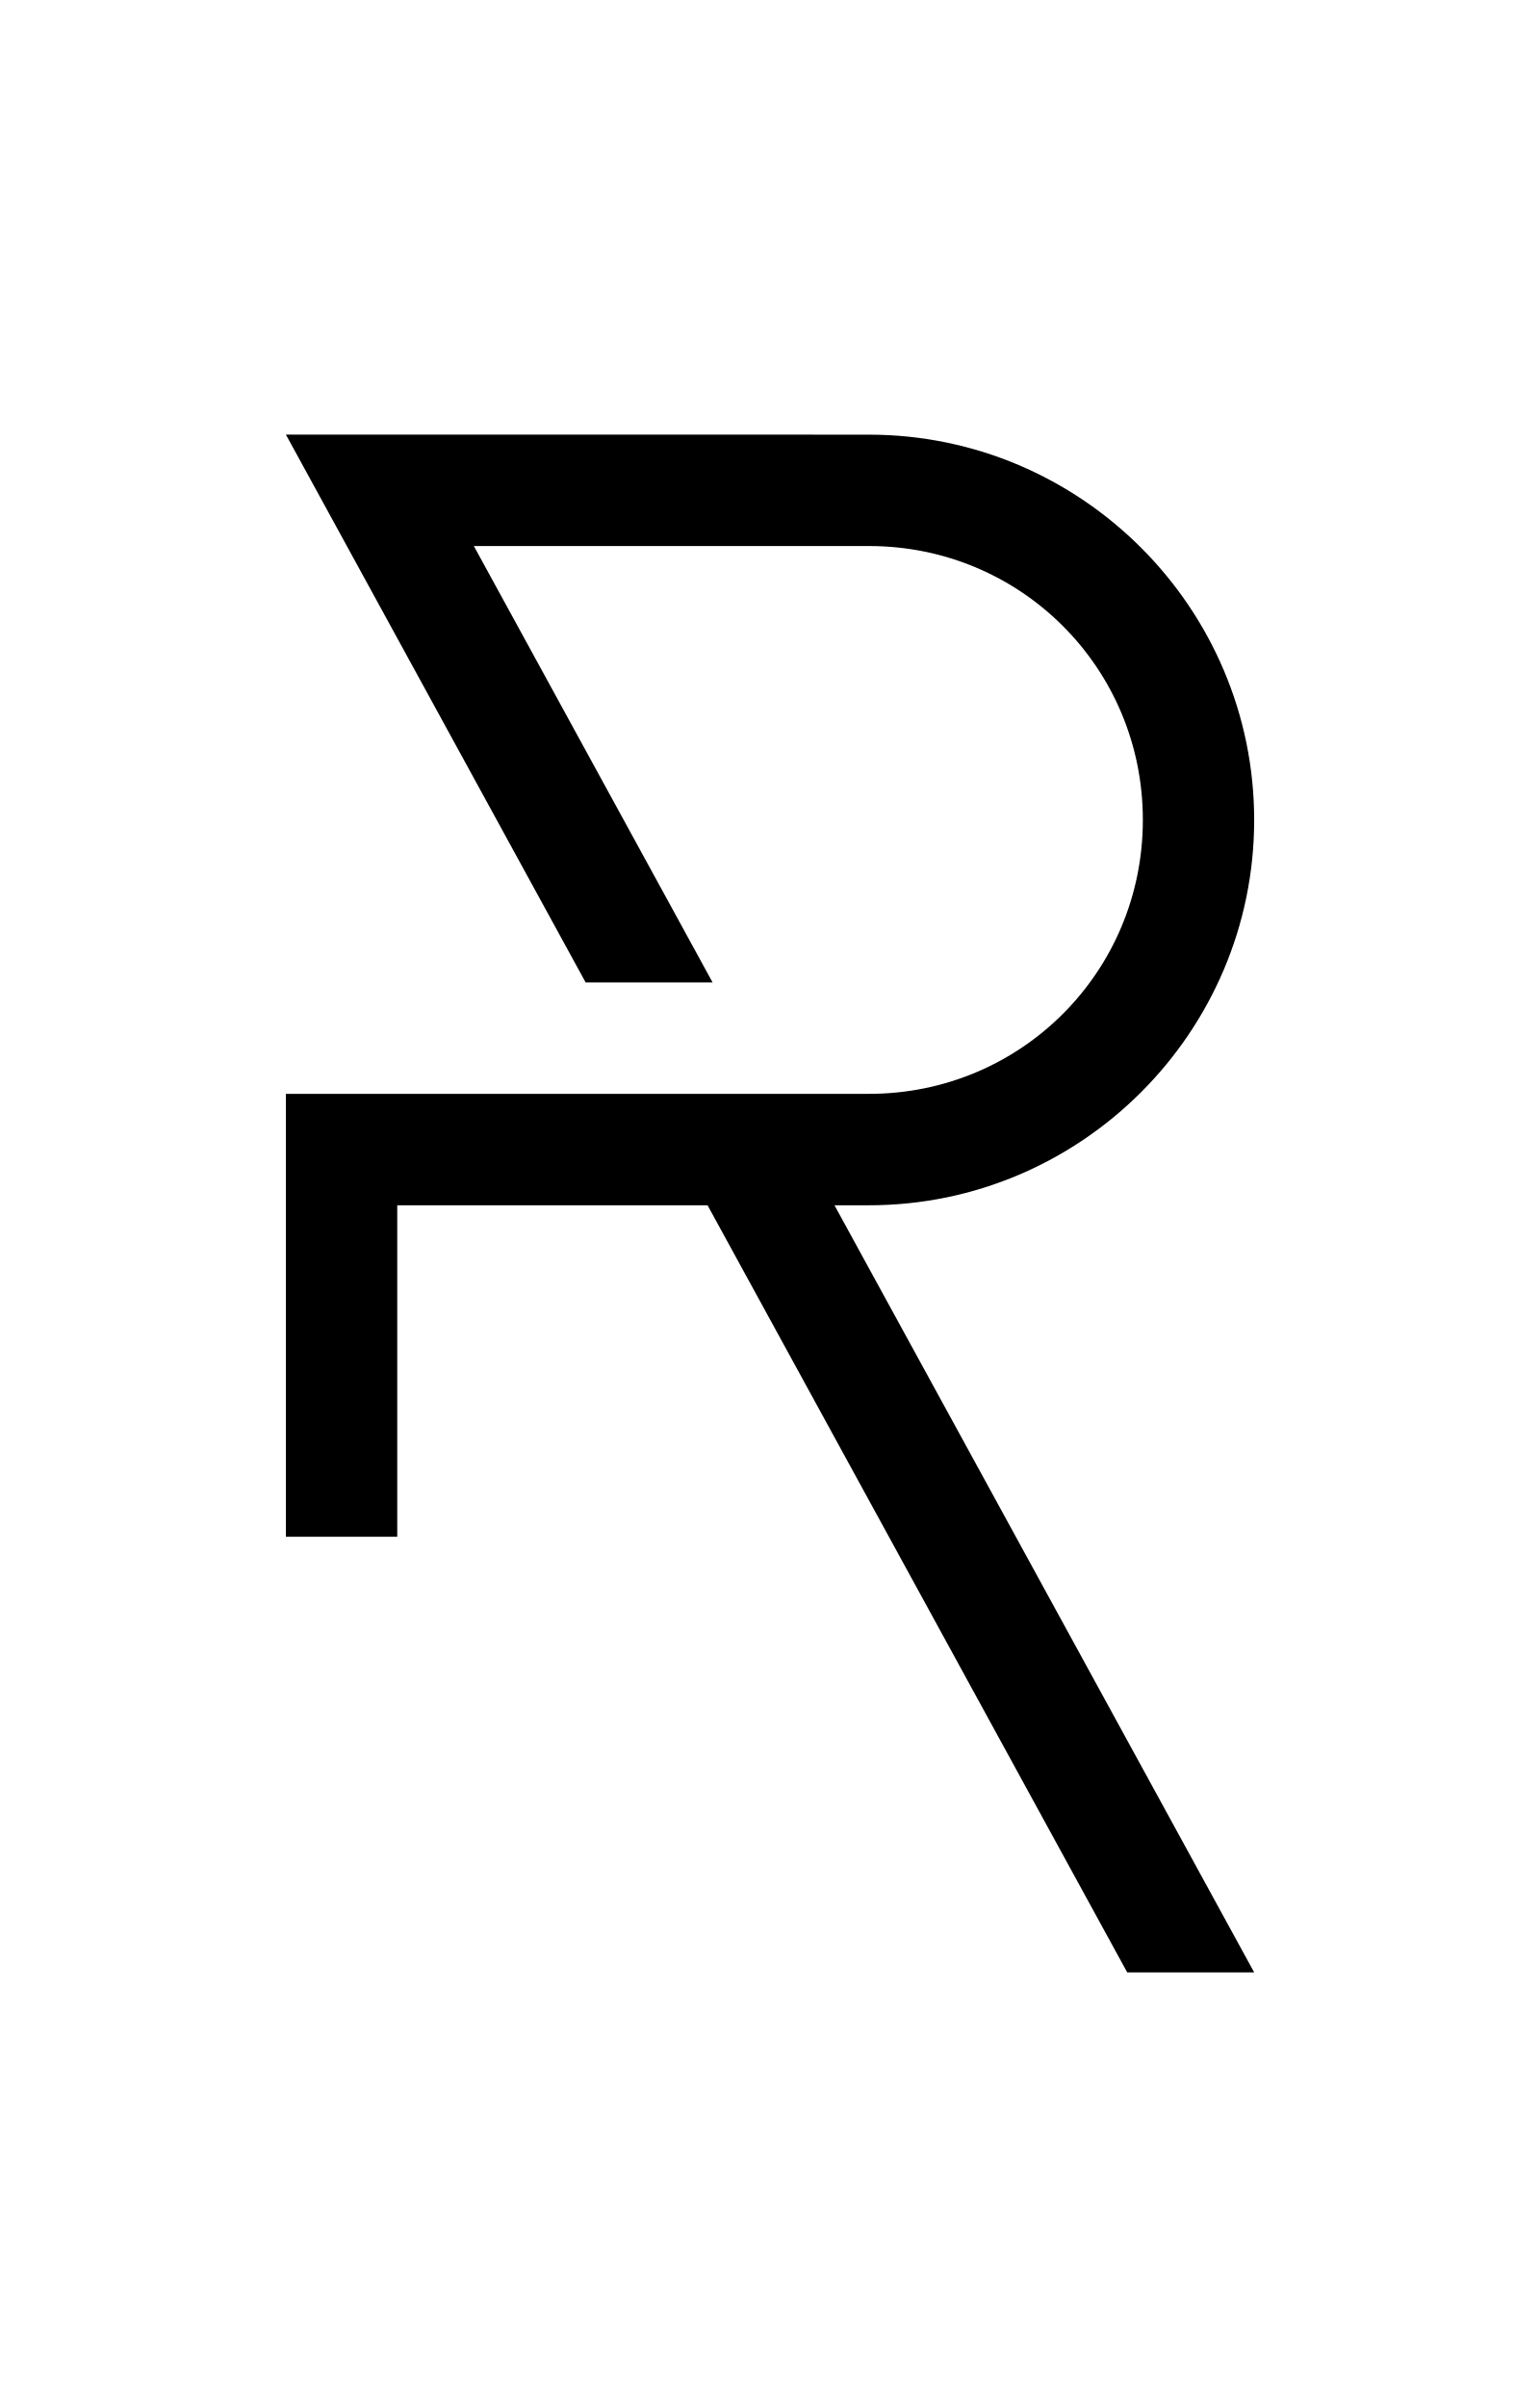
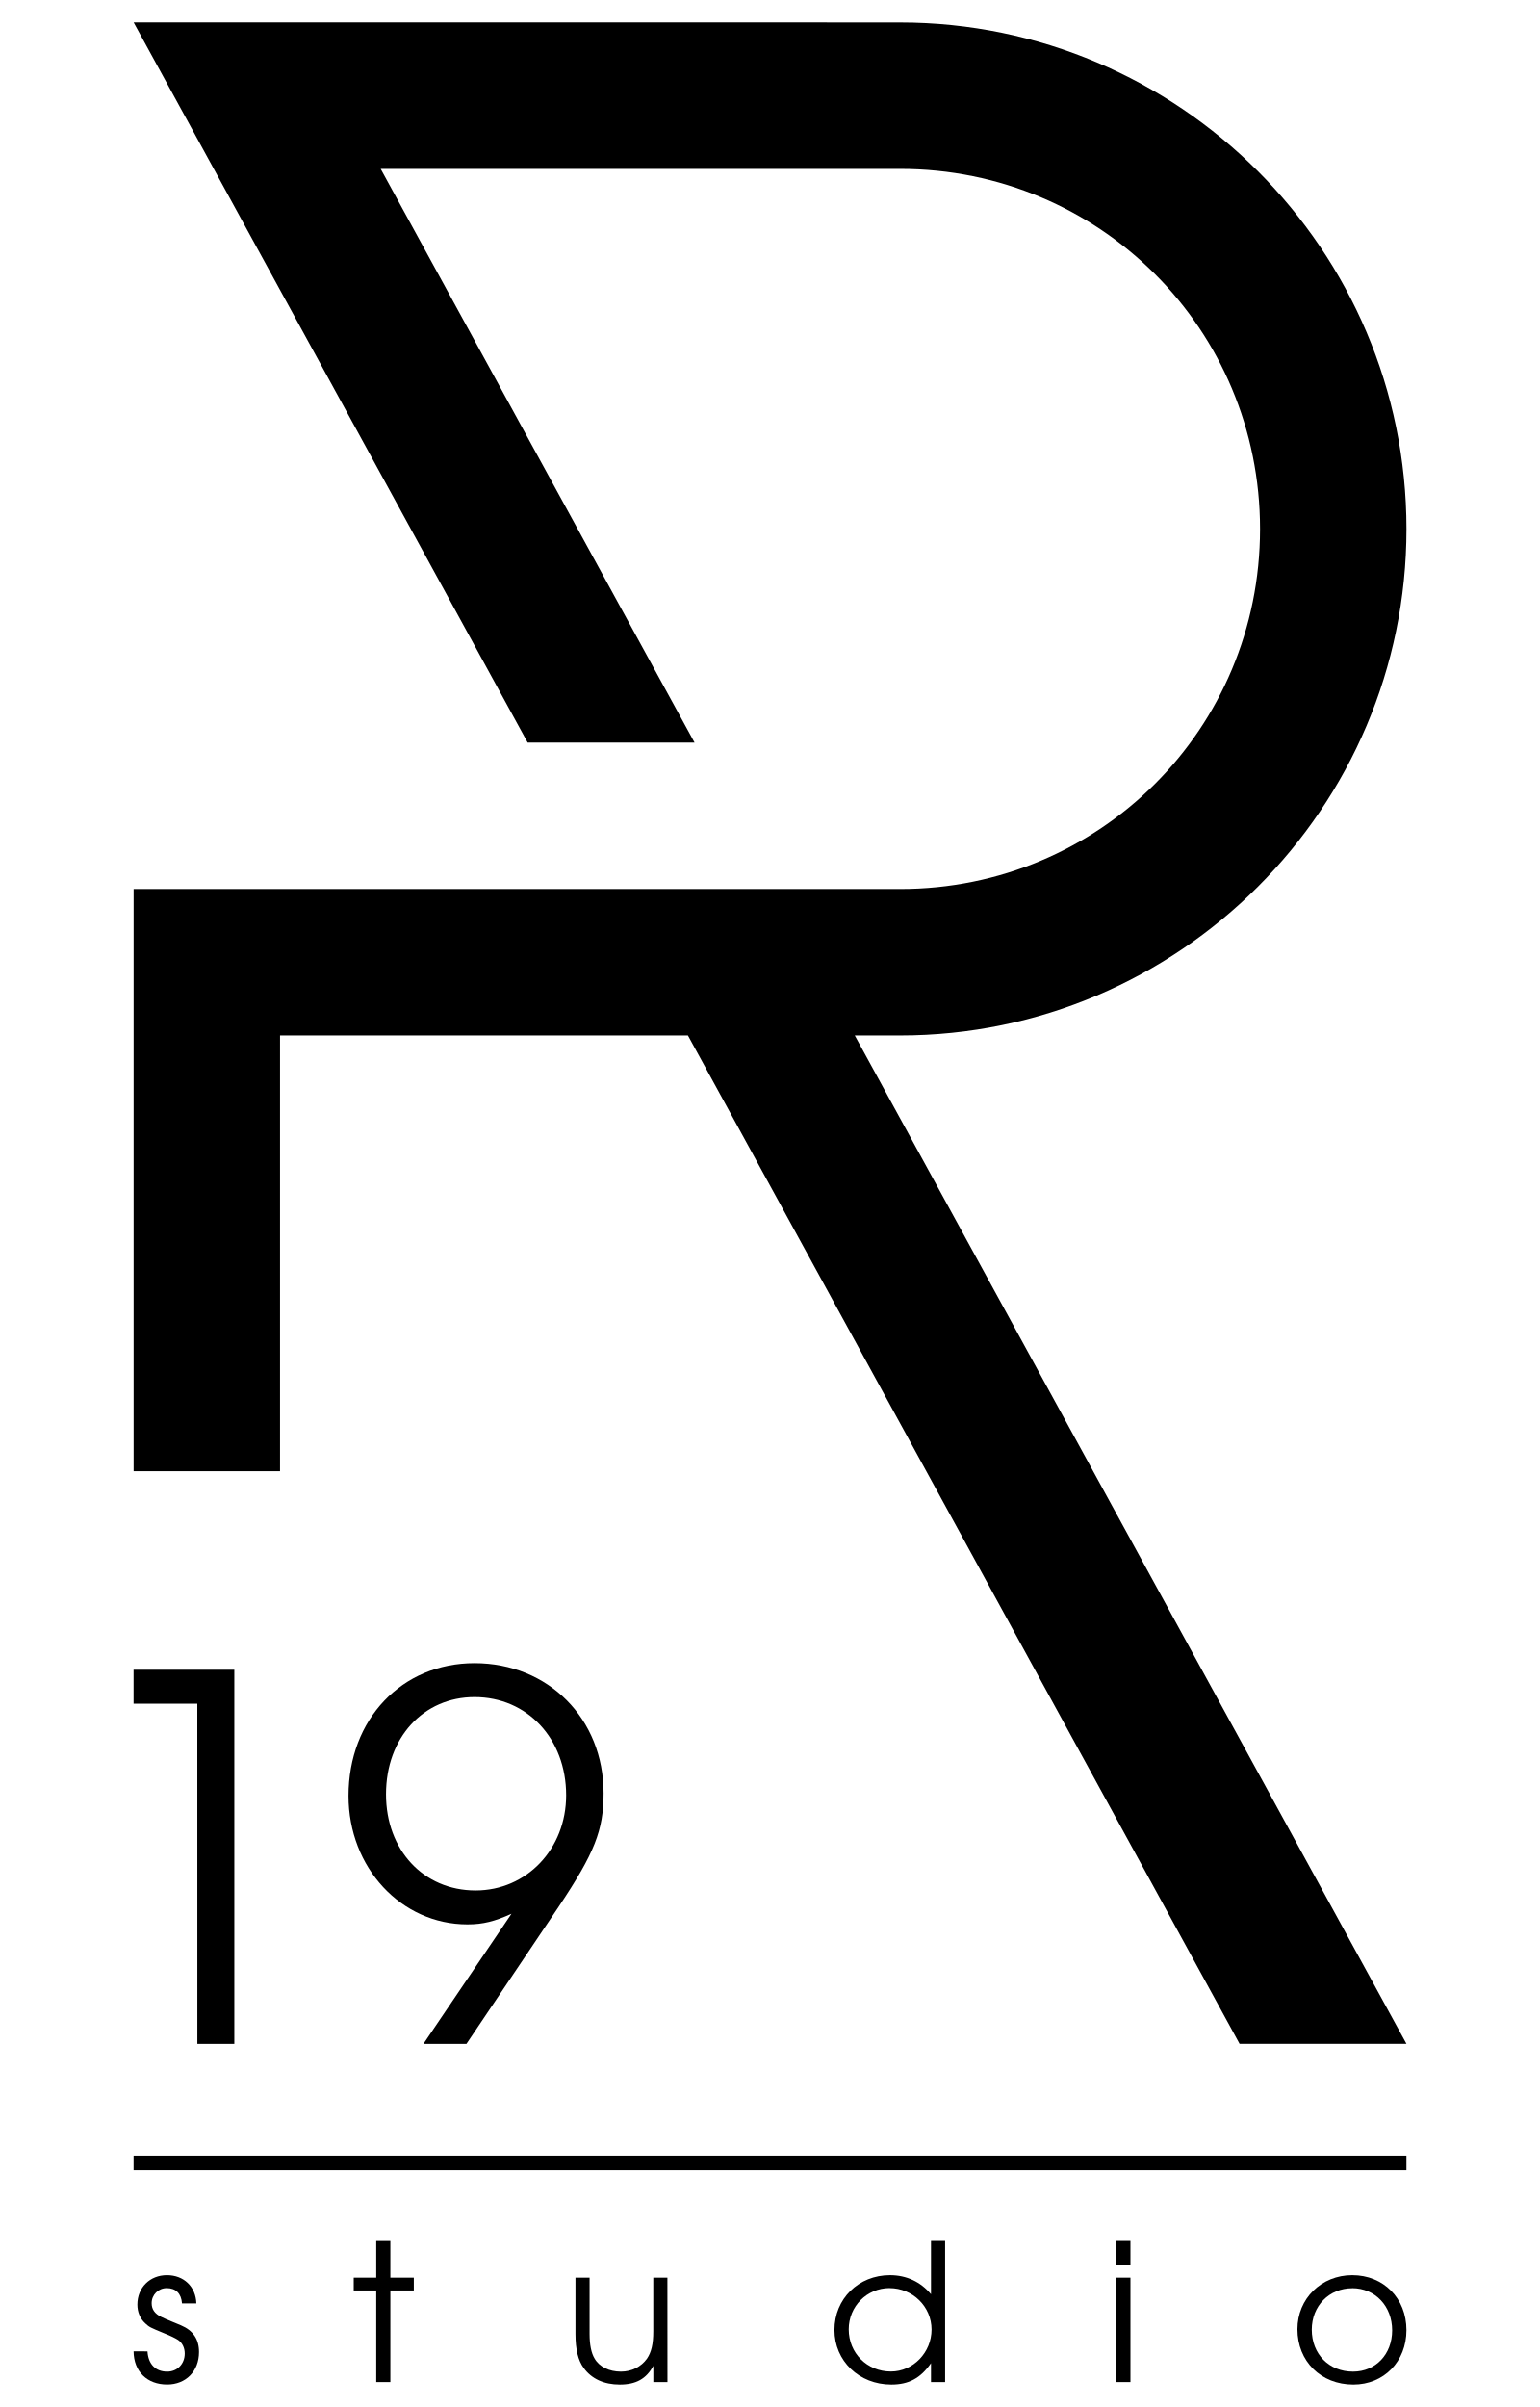
<svg xmlns="http://www.w3.org/2000/svg" width="160" height="250" viewBox="0 0 42.333 66.146" version="1.1" id="svg6000">
  <defs id="defs5994" />
  <g id="layer1" transform="translate(0,-230.8542)">
-     <path style="color:#000000;font-style:normal;font-variant:normal;font-weight:normal;font-stretch:normal;font-size:medium;line-height:normal;font-family:sans-serif;font-variant-ligatures:normal;font-variant-position:normal;font-variant-caps:normal;font-variant-numeric:normal;font-variant-alternates:normal;font-feature-settings:normal;text-indent:0;text-align:start;text-decoration:none;text-decoration-line:none;text-decoration-style:solid;text-decoration-color:#000000;letter-spacing:normal;word-spacing:normal;text-transform:none;writing-mode:lr-tb;direction:ltr;text-orientation:mixed;dominant-baseline:auto;baseline-shift:baseline;text-anchor:start;white-space:normal;shape-padding:0;clip-rule:nonzero;display:inline;overflow:visible;visibility:visible;opacity:1;isolation:auto;mix-blend-mode:normal;color-interpolation:sRGB;color-interpolation-filters:linearRGB;solid-color:#000000;solid-opacity:1;vector-effect:none;fill:#000000;fill-opacity:1;fill-rule:nonzero;stroke:none;stroke-width:2;stroke-linecap:square;stroke-linejoin:miter;stroke-miterlimit:4;stroke-dasharray:none;stroke-dashoffset:0;stroke-opacity:1;paint-order:normal;color-rendering:auto;image-rendering:auto;shape-rendering:auto;text-rendering:auto;enable-background:accumulate" d="m 7.859,242.798 8.043e-4,7.8e-4 8.239,15.054 h 3.49 l -6.563,-11.993 h 9.332 1.531 c 4.175,0 7.527,3.352 7.527,7.527 0,4.175 -3.351,7.527 -7.527,7.527 H 21.263 17.774 10.919 9.389 7.858 v 3.062 9.11 h 3.062 v -9.11 h 8.53 l 11.536,21.081 h 3.49 L 22.939,263.976 h 0.949 c 5.83,0 10.588,-4.758 10.588,-10.588 0,-5.83 -4.758,-10.589 -10.588,-10.589 h -1.531 v -7.7e-4 z" id="path4632" />
+     <g id="g5394" transform="matrix(1.517065,0,0,1.517065,-654.3384,77.8843)" style="stroke-width:0.659">
+       <path id="path4632-8-2" d="m 433.74,101.239 7e-4,6.7e-4 7.139,13.044 h 3.024 l -5.687,-10.391 h 8.086 1.326 c 3.618,0 6.522,2.905 6.522,6.522 0,3.618 -2.904,6.522 -6.522,6.522 h -2.274 -3.024 -5.939 -1.326 -1.326 v 2.653 7.893 h 2.653 v -7.893 h 7.391 l 9.996,18.266 h 3.024 l -9.997,-18.266 h 0.822 c 5.051,0 9.175,-4.123 9.175,-9.175 0,-5.051 -4.123,-9.175 -9.175,-9.175 h -1.326 v -6.7e-4 z" style="color:#000000;font-style:normal;font-variant:normal;font-weight:normal;font-stretch:normal;font-size:medium;line-height:normal;font-family:sans-serif;font-variant-ligatures:normal;font-variant-position:normal;font-variant-caps:normal;font-variant-numeric:normal;font-variant-alternates:normal;font-feature-settings:normal;text-indent:0;text-align:start;text-decoration:none;text-decoration-line:none;text-decoration-style:solid;text-decoration-color:#000000;letter-spacing:normal;word-spacing:normal;text-transform:none;writing-mode:lr-tb;direction:ltr;text-orientation:mixed;dominant-baseline:auto;baseline-shift:baseline;text-anchor:start;white-space:normal;shape-padding:0;clip-rule:nonzero;display:inline;overflow:visible;visibility:visible;opacity:1;isolation:auto;mix-blend-mode:normal;color-interpolation:sRGB;color-interpolation-filters:linearRGB;solid-color:#000000;solid-opacity:1;vector-effect:none;fill:#000000;fill-opacity:1;fill-rule:nonzero;stroke:none;stroke-width:1.318;stroke-linecap:square;stroke-linejoin:miter;stroke-miterlimit:4;stroke-dasharray:none;stroke-dashoffset:0;stroke-opacity:1;paint-order:normal;color-rendering:auto;image-rendering:auto;shape-rendering:auto;text-rendering:auto;enable-background:accumulate" />
+       <g transform="matrix(0.8664913,0,0,0.8664913,426.8753,-109.0703)" id="text5235-6" style="font-style:normal;font-weight:normal;font-size:10.583px;line-height:1.25;font-family:sans-serif;letter-spacing:0px;word-spacing:0px;fill:#000000;fill-opacity:1;stroke:none;stroke-width:0.201" aria-label="19">
+         <path id="path5237-4" style="font-style:normal;font-variant:normal;font-weight:normal;font-stretch:normal;font-family:'URW Gothic L';-inkscape-font-specification:'URW Gothic L';stroke-width:0.201" d="m 9.255,284.973 h 0.773 v -7.821 H 7.921 v 0.709 h 1.333 z" />
+         <path id="path5239-5" style="font-style:normal;font-variant:normal;font-weight:normal;font-stretch:normal;font-family:'URW Gothic L';-inkscape-font-specification:'URW Gothic L';stroke-width:0.201" d="m 14.882,284.973 1.937,-2.879 c 0.741,-1.111 0.931,-1.587 0.931,-2.36 0,-1.556 -1.154,-2.72 -2.699,-2.72 -1.524,0 -2.635,1.175 -2.635,2.773 0,1.503 1.101,2.688 2.487,2.688 0.328,0 0.572,-0.064 0.921,-0.222 l -1.841,2.72 z m 0.169,-7.25 c 1.101,0 1.916,0.868 1.916,2.053 0,1.122 -0.826,1.99 -1.894,1.99 -1.09,0 -1.873,-0.847 -1.873,-2.011 0,-1.185 0.783,-2.032 1.852,-2.032 z" />
+       </g>
+       <g transform="matrix(1.007257,0,0,1.007257,-235.6153,-26.37456)" id="text5293-1-2" style="font-style:normal;font-weight:normal;font-size:3.434px;line-height:1.25;font-family:sans-serif;letter-spacing:0px;word-spacing:0px;fill:#000000;fill-opacity:1;stroke:none;stroke-width:0.173" aria-label="studio">
+         <path id="path5313-0" style="font-style:normal;font-variant:normal;font-weight:normal;font-stretch:normal;font-family:'URW Gothic L';-inkscape-font-specification:'URW Gothic L';letter-spacing:2.646px;stroke-width:0.173" d="m 664.532,168.577 c 0.003,0.364 0.244,0.597 0.604,0.597 0.337,0 0.573,-0.24 0.573,-0.584 0,-0.23 -0.106,-0.388 -0.326,-0.481 -0.285,-0.117 -0.299,-0.124 -0.354,-0.151 -0.117,-0.058 -0.172,-0.137 -0.172,-0.247 0,-0.151 0.12,-0.271 0.271,-0.271 0.165,0 0.261,0.096 0.275,0.275 h 0.258 c -0.01,-0.302 -0.227,-0.508 -0.529,-0.508 -0.306,0 -0.532,0.223 -0.532,0.529 0,0.134 0.048,0.251 0.141,0.337 0.079,0.072 0.082,0.072 0.347,0.182 0.113,0.045 0.196,0.086 0.244,0.117 0.075,0.051 0.12,0.141 0.12,0.244 0,0.189 -0.134,0.326 -0.316,0.326 -0.209,0 -0.34,-0.134 -0.354,-0.364 z" />
+         <path id="path5315-2" style="font-style:normal;font-variant:normal;font-weight:normal;font-stretch:normal;font-family:'URW Gothic L';-inkscape-font-specification:'URW Gothic L';letter-spacing:2.646px;stroke-width:0.173" d="m 668.897,169.13 h 0.254 v -1.648 h 0.422 v -0.23 h -0.422 v -0.659 h -0.254 v 0.659 h -0.405 v 0.23 h 0.405 z" />
+         <path id="path5317-9" style="font-style:normal;font-variant:normal;font-weight:normal;font-stretch:normal;font-family:'URW Gothic L';-inkscape-font-specification:'URW Gothic L';letter-spacing:2.646px;stroke-width:0.173" d="m 674.135,167.252 h -0.254 v 0.965 c 0,0.23 -0.034,0.374 -0.113,0.491 -0.106,0.148 -0.275,0.234 -0.47,0.234 -0.209,0 -0.388,-0.086 -0.474,-0.237 -0.058,-0.096 -0.089,-0.247 -0.089,-0.44 v -1.013 h -0.254 v 1.013 c 0,0.278 0.048,0.474 0.148,0.611 0.141,0.196 0.367,0.299 0.649,0.299 0.292,0 0.477,-0.103 0.604,-0.337 v 0.292 h 0.254 z" />
+         <path id="path5319-0" style="font-style:normal;font-variant:normal;font-weight:normal;font-stretch:normal;font-family:'URW Gothic L';-inkscape-font-specification:'URW Gothic L';letter-spacing:2.646px;stroke-width:0.173" d="m 679.131,166.592 h -0.254 v 0.958 c -0.185,-0.223 -0.443,-0.343 -0.738,-0.343 -0.567,0 -0.999,0.426 -0.999,0.986 0,0.556 0.443,0.982 1.023,0.982 0.312,0 0.525,-0.113 0.714,-0.385 v 0.34 h 0.254 z m -0.999,0.848 c 0.415,0 0.755,0.333 0.755,0.745 0,0.412 -0.33,0.755 -0.731,0.755 -0.429,0 -0.759,-0.33 -0.759,-0.759 0,-0.412 0.326,-0.742 0.735,-0.742 z" />
+         <path id="path5321-9" style="font-style:normal;font-variant:normal;font-weight:normal;font-stretch:normal;font-family:'URW Gothic L';-inkscape-font-specification:'URW Gothic L';letter-spacing:2.646px;stroke-width:0.173" d="m 682.211,169.13 h 0.254 v -1.878 h -0.254 z m 0,-2.105 h 0.254 v -0.433 h -0.254 z" />
+         <path id="path5323-9" style="font-style:normal;font-variant:normal;font-weight:normal;font-stretch:normal;font-family:'URW Gothic L';-inkscape-font-specification:'URW Gothic L';letter-spacing:2.646px;stroke-width:0.173" d="m 686.455,167.207 c -0.556,0 -0.986,0.422 -0.986,0.972 0,0.577 0.422,0.996 1.006,0.996 0.549,0 0.955,-0.415 0.955,-0.979 0,-0.573 -0.412,-0.989 -0.975,-0.989 z m 0,0.234 c 0.412,0 0.718,0.323 0.718,0.759 0,0.429 -0.295,0.742 -0.704,0.742 -0.433,0 -0.742,-0.316 -0.742,-0.755 0,-0.426 0.312,-0.745 0.728,-0.745 z" />
+       </g>
+       <path id="path5330-4" d="m 433.739,139.881 v 0.264 h 23.064 v -0.264 z" style="color:#000000;font-style:normal;font-variant:normal;font-weight:normal;font-stretch:normal;font-size:medium;line-height:normal;font-family:sans-serif;font-variant-ligatures:normal;font-variant-position:normal;font-variant-caps:normal;font-variant-numeric:normal;font-variant-alternates:normal;font-feature-settings:normal;text-indent:0;text-align:start;text-decoration:none;text-decoration-line:none;text-decoration-style:solid;text-decoration-color:#000000;letter-spacing:normal;word-spacing:normal;text-transform:none;writing-mode:lr-tb;direction:ltr;text-orientation:mixed;dominant-baseline:auto;baseline-shift:baseline;text-anchor:start;white-space:normal;shape-padding:0;clip-rule:nonzero;display:inline;overflow:visible;visibility:visible;opacity:1;isolation:auto;mix-blend-mode:normal;color-interpolation:sRGB;color-interpolation-filters:linearRGB;solid-color:#000000;solid-opacity:1;vector-effect:none;fill:#000000;fill-opacity:1;fill-rule:nonzero;stroke:none;stroke-width:0.174px;stroke-linecap:butt;stroke-linejoin:miter;stroke-miterlimit:4;stroke-dasharray:none;stroke-dashoffset:0;stroke-opacity:1;color-rendering:auto;image-rendering:auto;shape-rendering:auto;text-rendering:auto;enable-background:accumulate" />
+     </g>
  </g>
</svg>
